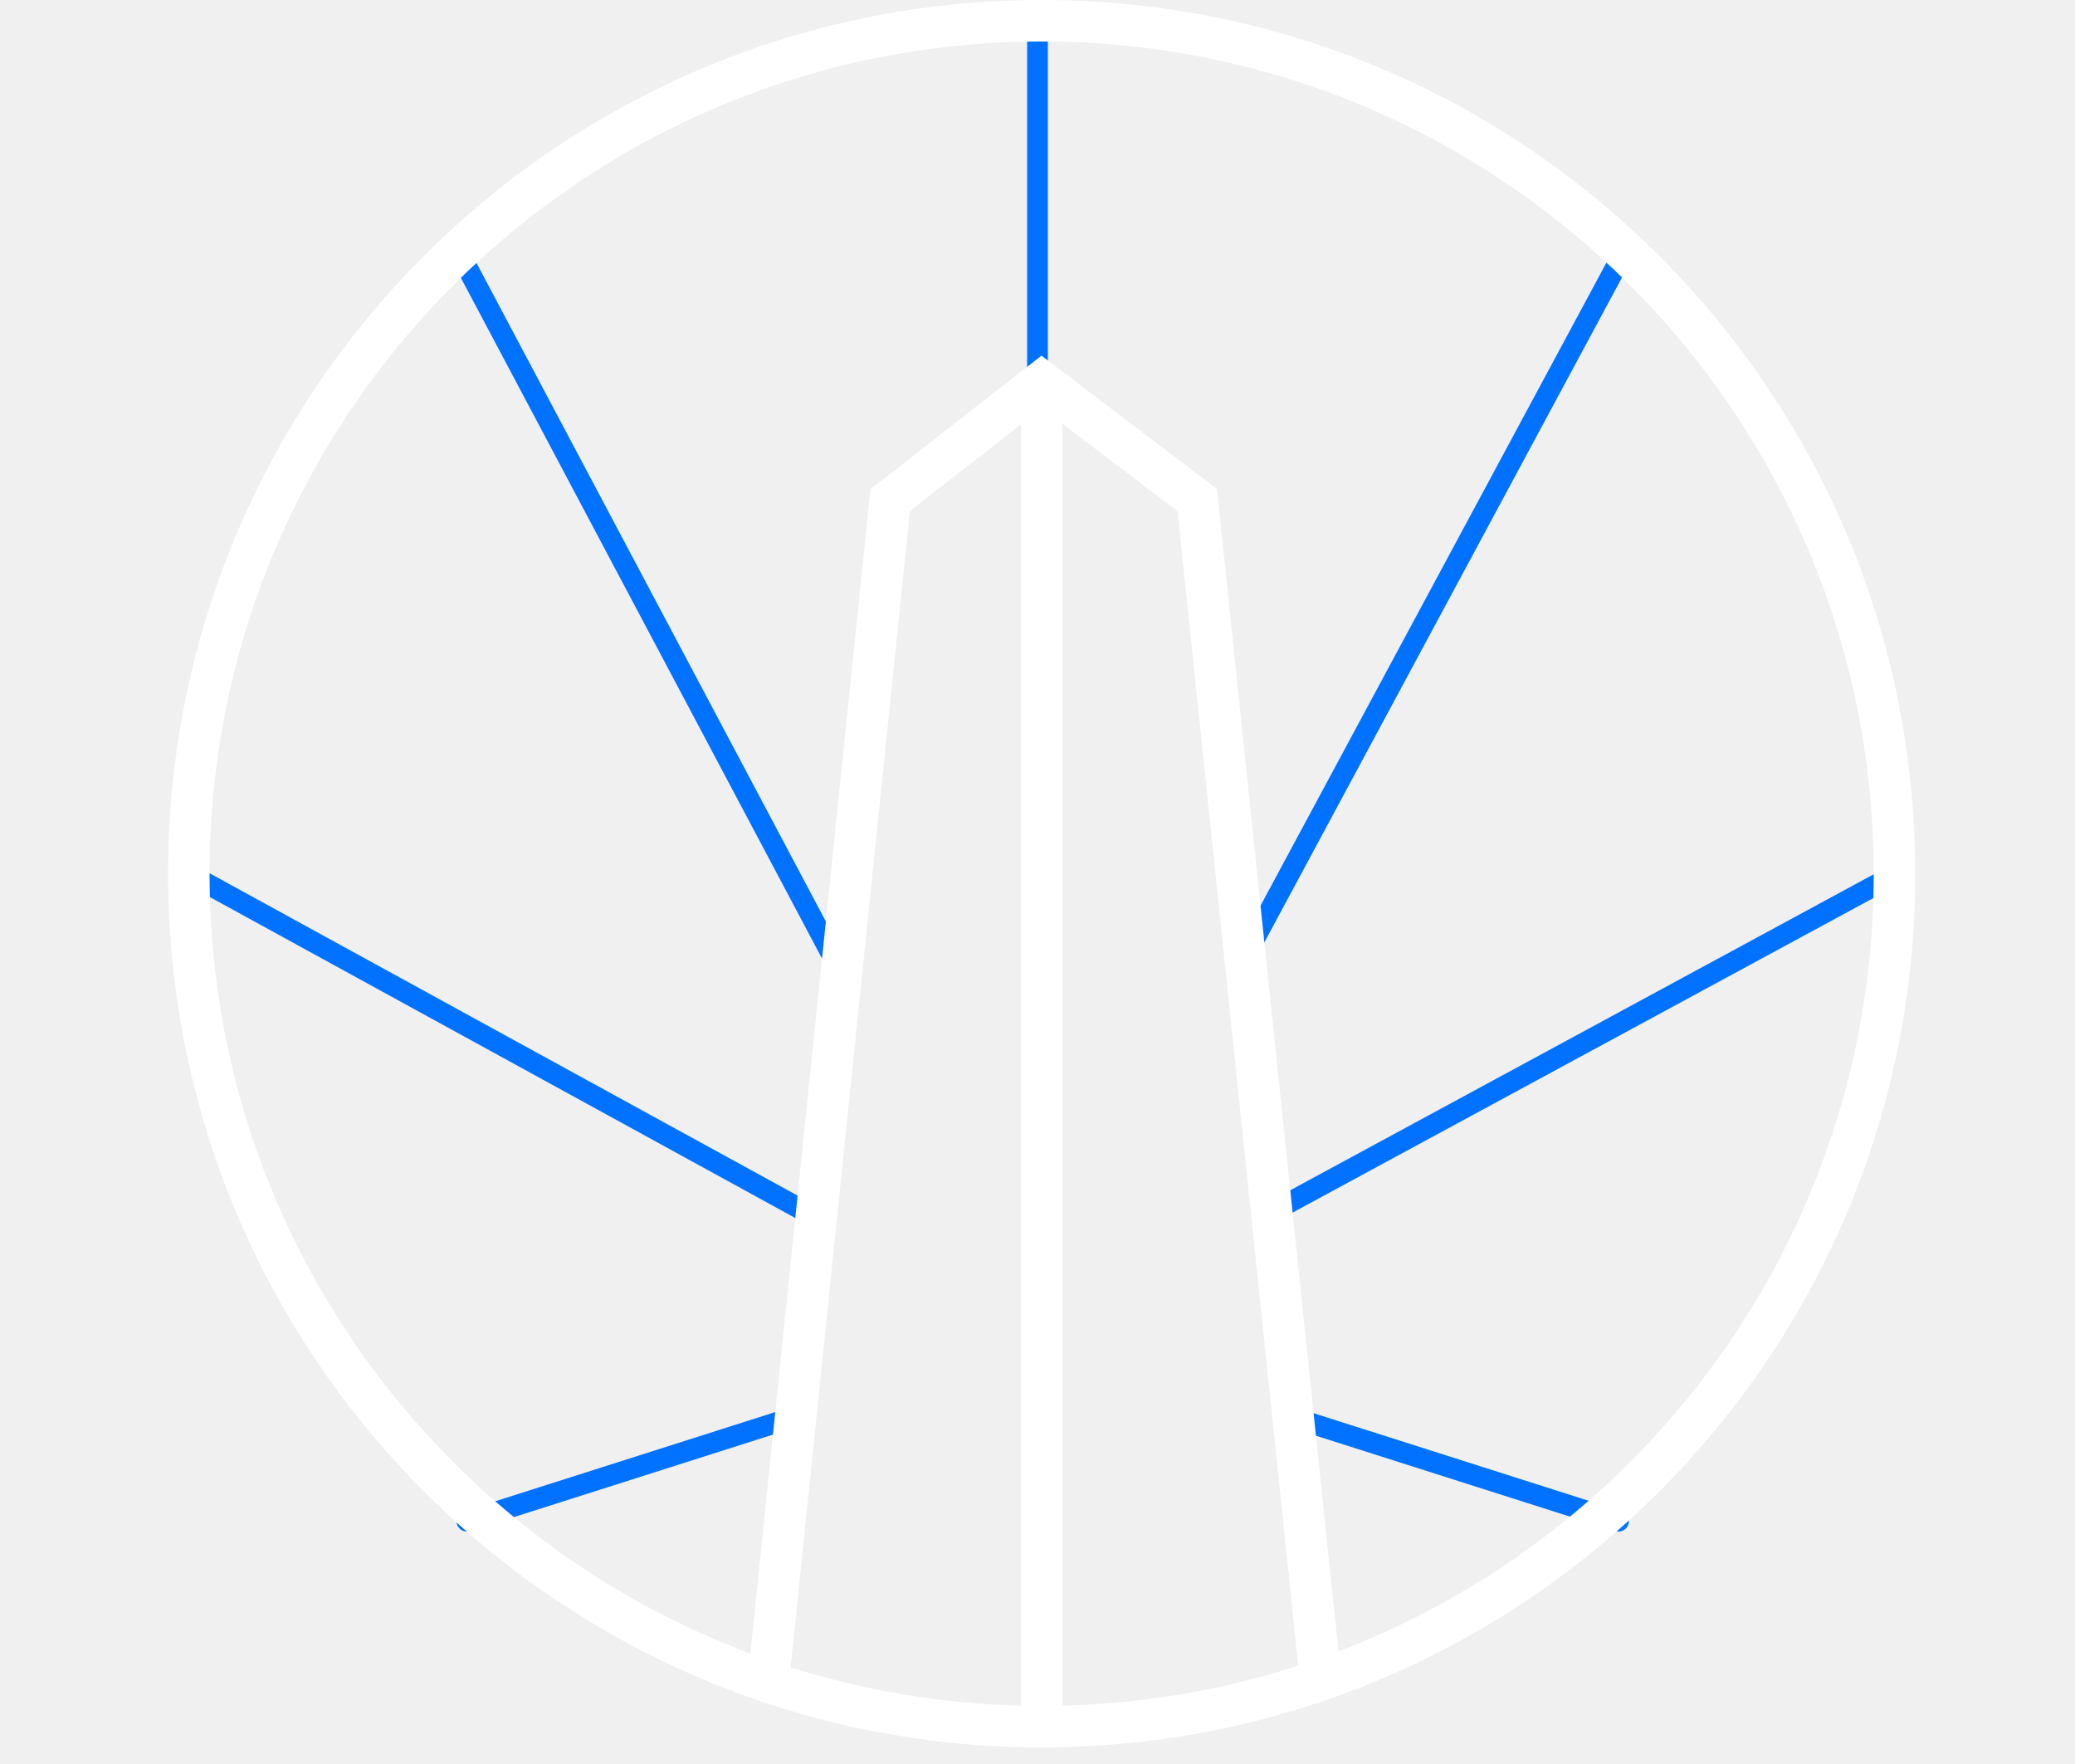
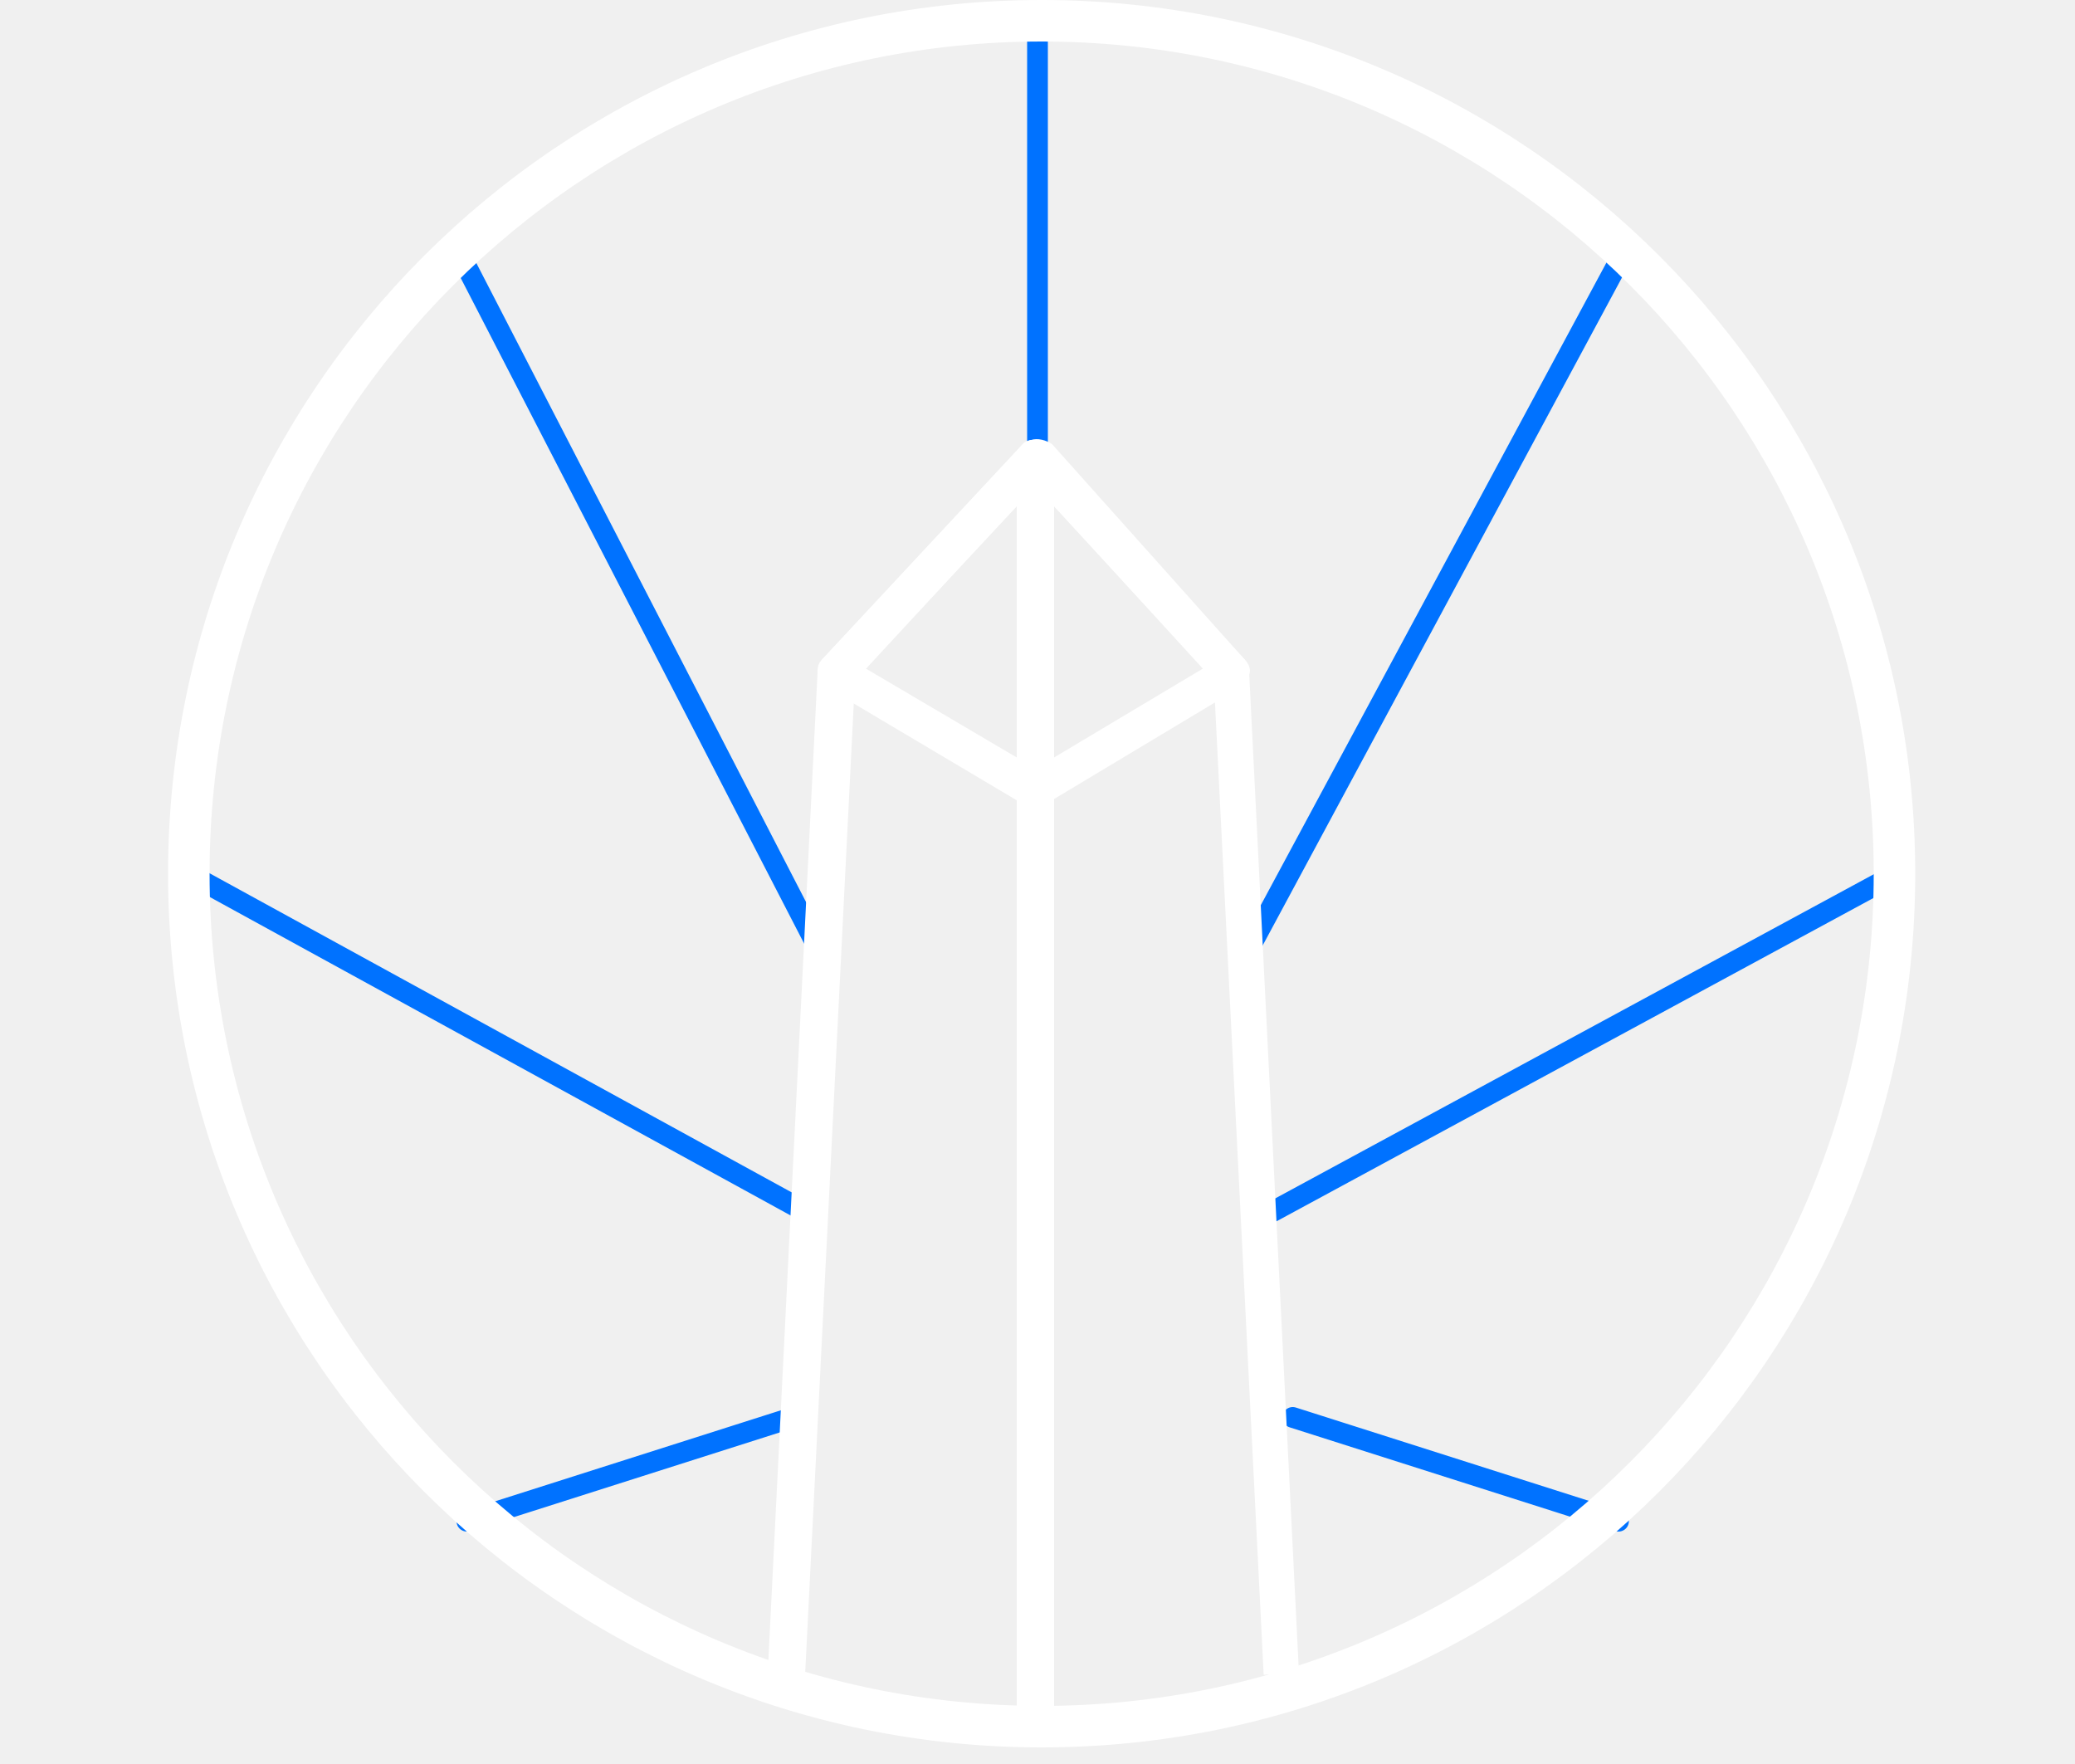
- <svg xmlns="http://www.w3.org/2000/svg" width="100px" height="85px" viewBox="0 0 100 85" version="1.1">
-   <defs />
-   <g id="icObelisk-(2)" stroke="none" stroke-width="1" fill="none" fill-rule="evenodd">
-     <g transform="translate(9, 1)">
-       <path d="M41,17 L41,0.1" id="Shape" stroke="#0072FF" stroke-linecap="round" stroke-linejoin="round" />
-       <path d="M51.1,44.9 L69.5,10.7" id="Shape" stroke="#0072FF" stroke-linecap="round" stroke-linejoin="round" />
-       <path d="M13.2,11.3 L31.4,45.6" id="Shape" stroke="#0072FF" stroke-linecap="round" stroke-linejoin="round" />
-       <path d="M52.3,57.4 L82.4,41.1" id="Shape" stroke="#0072FF" stroke-linecap="round" stroke-linejoin="round" />
-       <path d="M0.1,41.1 L30.2,57.6" id="Shape" stroke="#0072FF" stroke-linecap="round" stroke-linejoin="round" />
-       <path d="M53.3,67.3 L69,72.3" id="Shape" stroke="#0072FF" stroke-linecap="round" stroke-linejoin="round" />
-       <path d="M13.5,72.3 L29.2,67.3" id="Shape" stroke="#0072FF" stroke-linecap="round" stroke-linejoin="round" />
-       <polyline id="Shape" stroke="#FFFFFF" stroke-width="2" points="28 80.3 33.9 23.1 41.2 17.4 48.7 23.1 54.7 80.5" />
-       <path d="M41.2,17.4 L41.2,82" id="Shape" stroke="#FFFFFF" stroke-width="2" />
-       <circle id="Oval" stroke="#FFFFFF" stroke-width="2" cx="41.2" cy="41.1" r="41.1" />
-     </g>
+ <svg xmlns="http://www.w3.org/2000/svg" width="100px" height="85" version="1.1" id="Слой_1" x="0px" y="0px" viewBox="0 0 100 85" style="enable-background:new 0 0 100 85;" xml:space="preserve">
+   <style type="text/css">
+ 	.st0{fill:none;stroke:#0072FF;stroke-linecap:round;stroke-linejoin:round;}
+ 	.st1{fill:none;stroke:#FFFFFF;stroke-width:2;}
+ 	.st2{fill:#FFFFFF;}
+ </style>
+   <path id="Shape" class="st0" d="M50,23.3V1.1" />
+   <path id="Shape_1_" class="st0" d="M60.1,45.9l18.4-34.2" />
+   <path id="Shape_2_" class="st0" d="M22.2,12.3l17.7,34.3" />
+   <path id="Shape_3_" class="st0" d="M61.3,58.4l30.1-16.3" />
+   <path id="Shape_4_" class="st0" d="M9.1,42.1l30.1,16.5" />
+   <path id="Shape_5_" class="st0" d="M62.3,68.3l15.7,5" />
+   <path id="Shape_6_" class="st0" d="M22.5,73.3l15.7-5" />
+   <circle id="Oval" class="st1" cx="50.2" cy="42.1" r="41.1" />
+   <g>
+     <path class="st2" d="M60.9,80.7l-2.4-47.9l-8.6-9.4l-8.7,9.4l-2.4,47.9L37,80.6l2.4-48.2c0-0.2,0.1-0.4,0.2-0.6l9.6-10.3   c0.2-0.2,0.4-0.3,0.6-0.3c0.3,0,0.5,0.1,0.7,0.3L60,31.8c0.1,0.2,0.2,0.3,0.2,0.6l2.4,48.2L60.9,80.7z" />
+     <path class="st2" d="M49.9,38.9c-0.2,0-0.3,0-0.5-0.1l-9.6-5.7c-0.2-0.1-0.4-0.4-0.4-0.6c0-0.3,0-0.5,0.2-0.7l9.6-10.3   c0.2-0.3,0.6-0.4,1-0.2c0.3,0.1,0.6,0.5,0.6,0.8v16c0,0.3-0.2,0.6-0.4,0.8C50.2,38.9,50,38.9,49.9,38.9z M41.7,32.2l7.3,4.3V24.4   L41.7,32.2z" />
+     <path class="st2" d="M49.9,38.9c-0.2,0-0.3,0-0.4-0.1c-0.3-0.2-0.4-0.5-0.4-0.8v-16c0-0.4,0.2-0.7,0.6-0.8c0.3-0.1,0.7,0,1,0.2   L60,31.8c0.2,0.2,0.3,0.5,0.2,0.7c0,0.3-0.2,0.5-0.4,0.6l-9.5,5.7C50.2,38.9,50,38.9,49.9,38.9z M50.8,24.4v12.1l7.2-4.3L50.8,24.4   z" />
+     <rect x="49" y="38.1" class="st2" width="1.8" height="44.9" />
  </g>
</svg>
